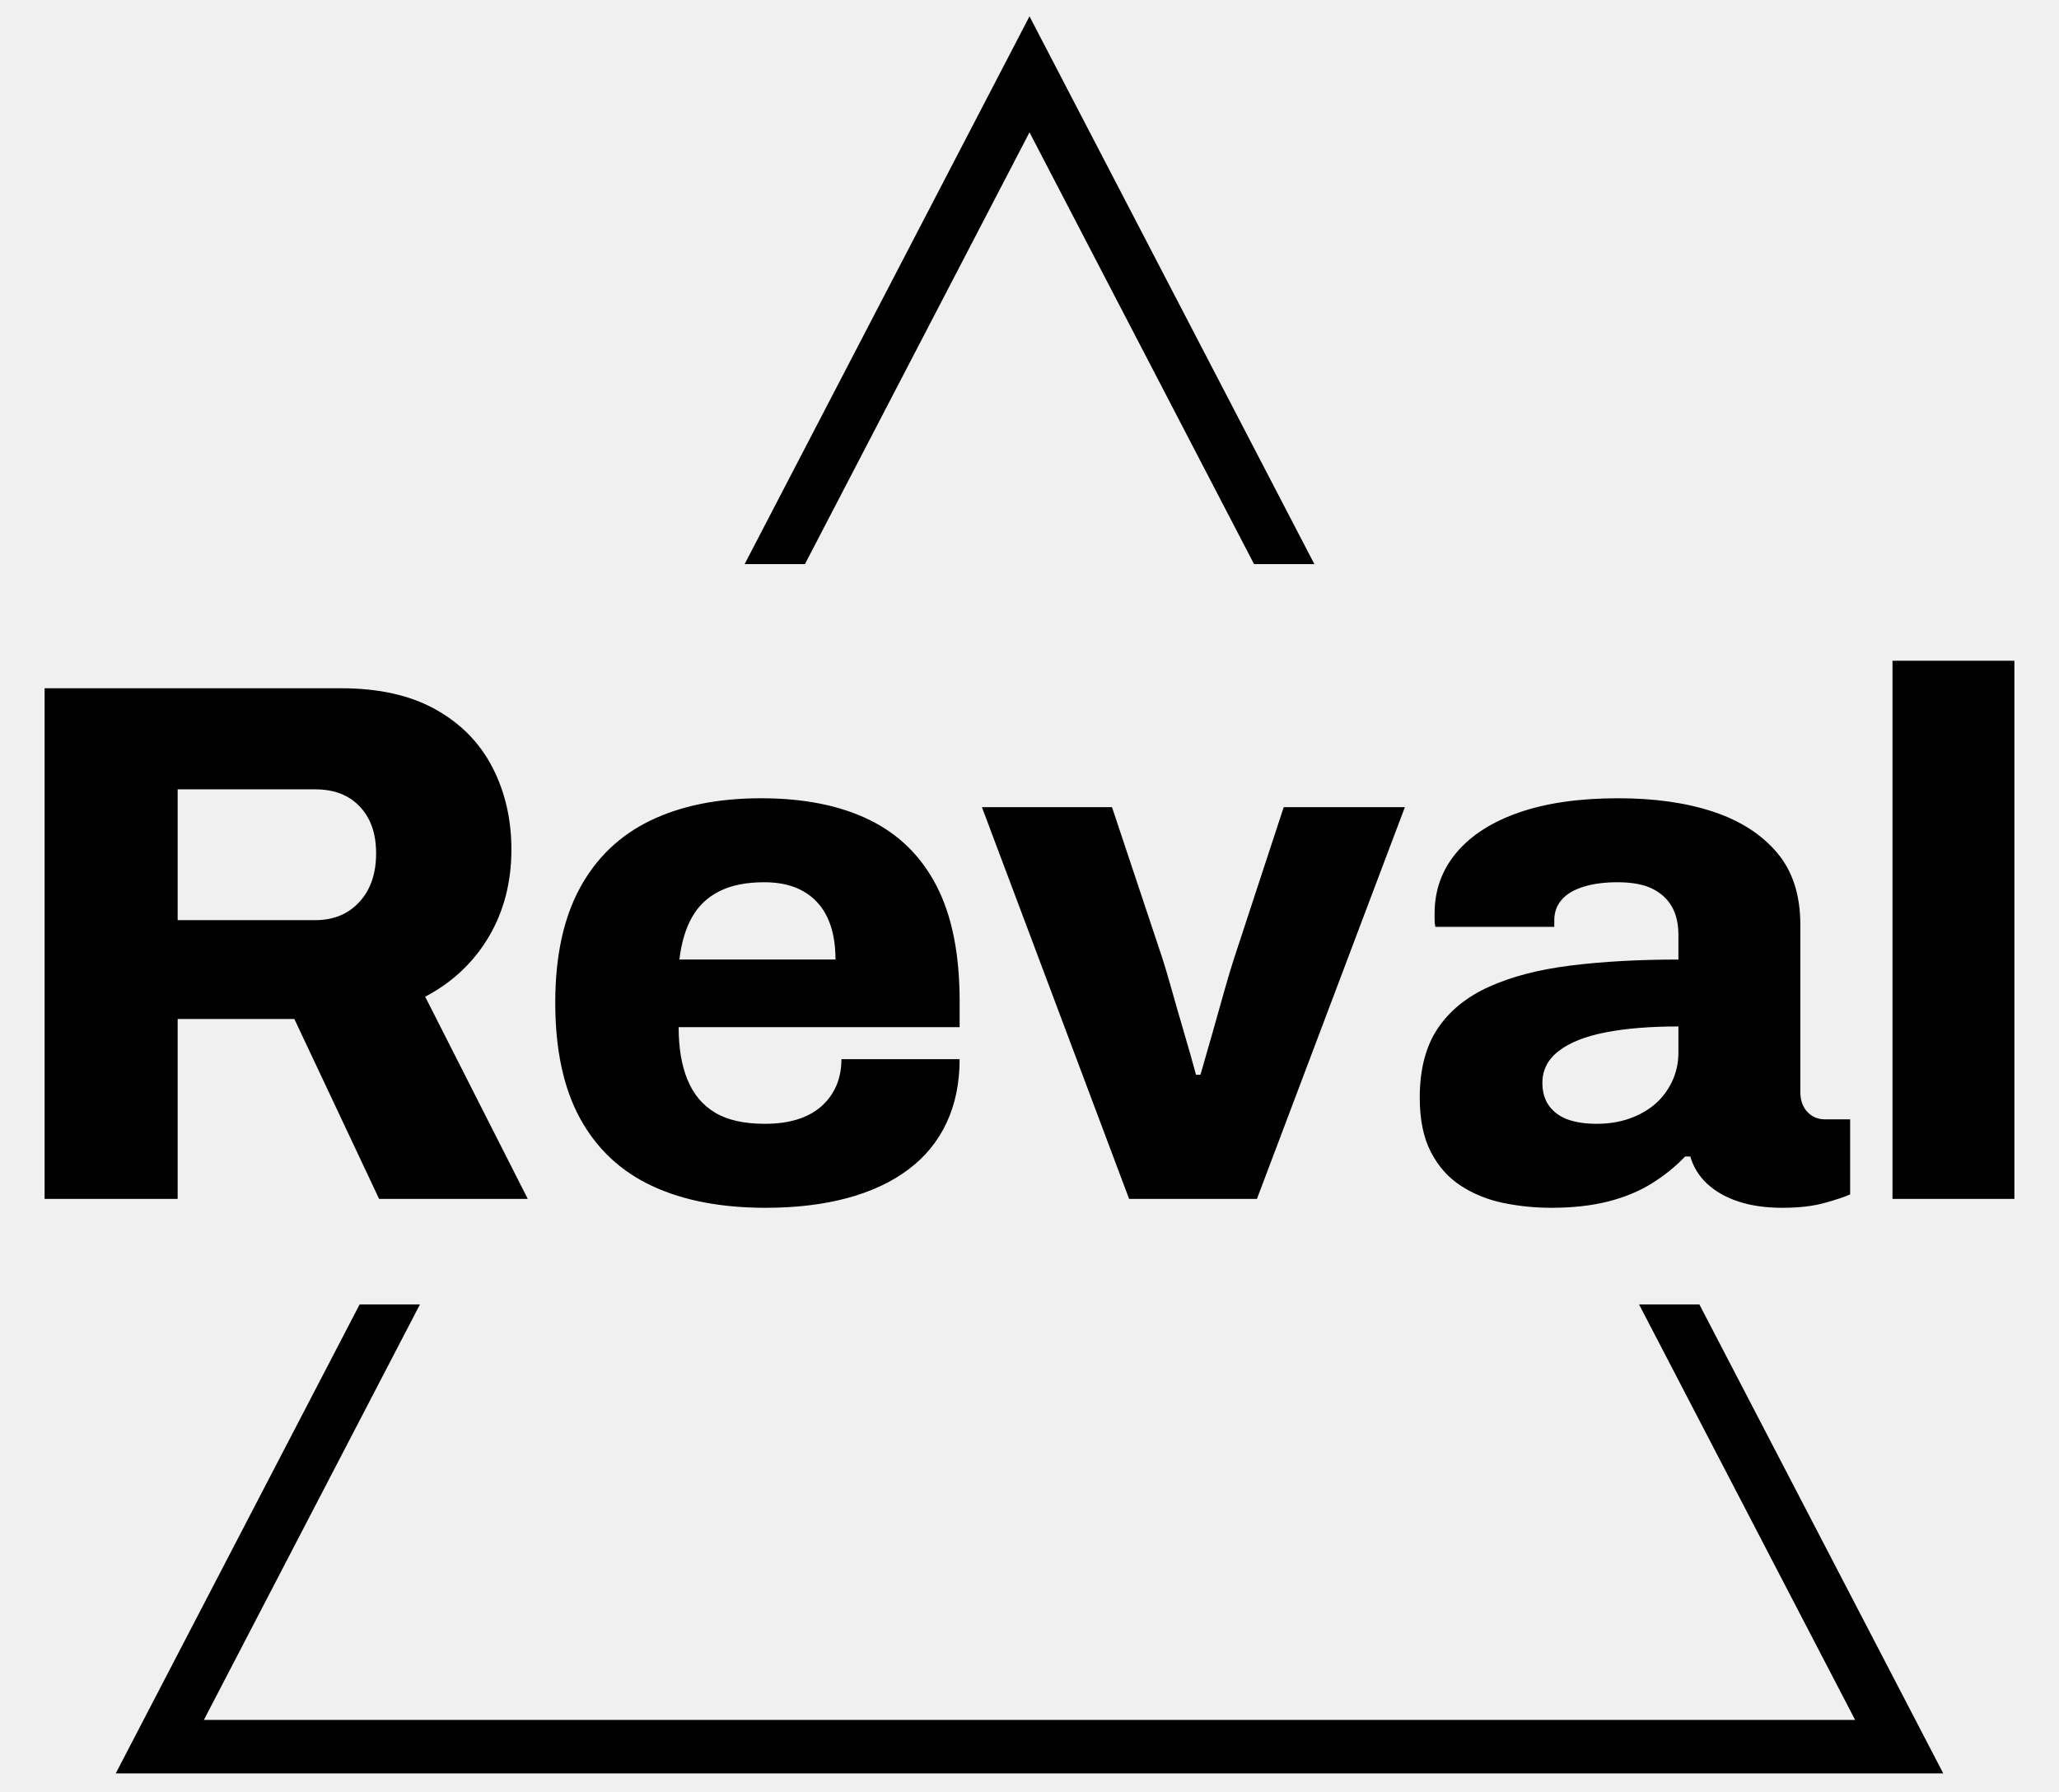
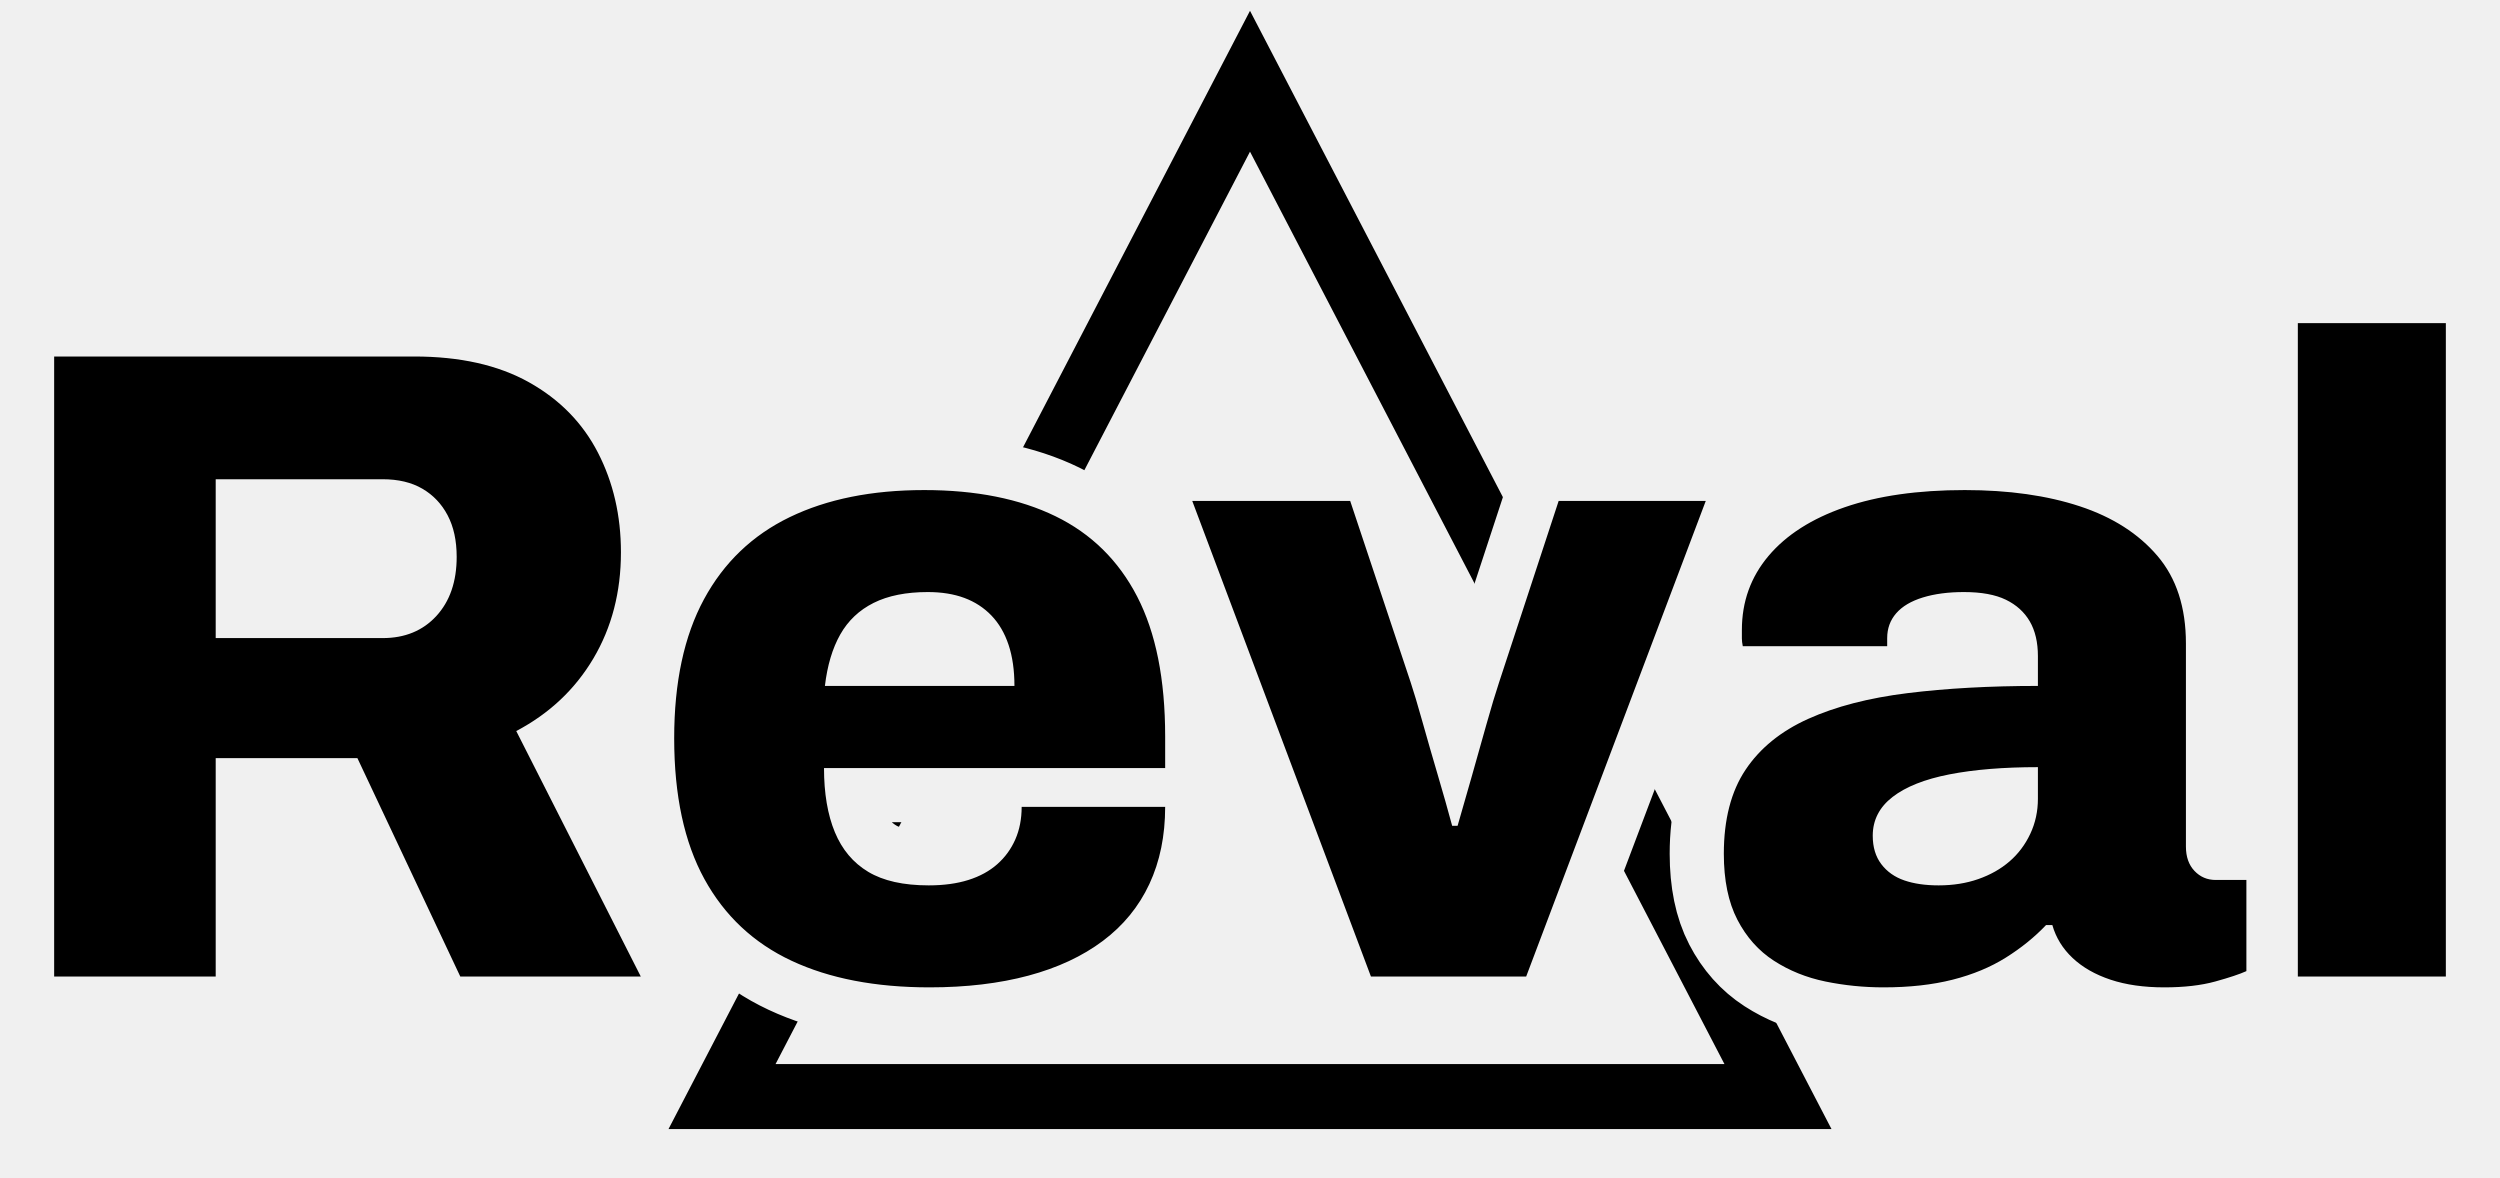
- <svg xmlns="http://www.w3.org/2000/svg" viewBox="15 -1613 2770 2410" role="img" aria-label="Reval">
+ <svg xmlns="http://www.w3.org/2000/svg" viewBox="15 -1082 2770 1305" role="img" aria-label="Reval">
  <defs>
-     <clipPath id="gap-m">
-       <rect x="15" y="-1613" width="2770" height="759" />
-       <rect x="15" y="142" width="2770" height="655" />
-     </clipPath>
+     <mask id="gap-m" maskUnits="userSpaceOnUse" x="15" y="-1082" width="2770" height="1305">
+       <rect x="15" y="-1082" width="2770" height="1305" fill="#fff" />
+       <path d="M75 0V-687H474Q550 -687 601.0 -658.5Q652 -630 677.5 -580.5Q703 -531 703 -470Q703 -404 672.5 -352.5Q642 -301 587 -272L725 0H525L411 -242H254V0ZM254 -375H439Q476 -375 498.5 -399.5Q521 -424 521 -465Q521 -492 511.0 -511.0Q501 -530 483.0 -540.5Q465 -551 439 -551H254Z M1045.0 12Q955.0 12 892.0 -17.5Q829.0 -47 795.5 -108.0Q762.0 -169 762.0 -264Q762.0 -357 795.0 -418.0Q828.0 -479 890.0 -509.0Q952.0 -539 1039.0 -539Q1125.0 -539 1184.5 -510.0Q1244.0 -481 1275.0 -421.0Q1306.0 -361 1306.0 -266V-231H928.0Q928.0 -189 940.0 -160.0Q952.0 -131 977.0 -116.0Q1002.0 -101 1044.0 -101Q1069.0 -101 1088.0 -107.0Q1107.0 -113 1120.0 -124.5Q1133.0 -136 1140.0 -152.0Q1147.0 -168 1147.0 -188H1306.0Q1306.0 -140 1288.5 -102.5Q1271.0 -65 1237.0 -39.5Q1203.0 -14 1154.5 -1.0Q1106.0 12 1045.0 12ZM929.0 -322H1139.0Q1139.0 -348 1132.5 -367.5Q1126.0 -387 1113.5 -400.0Q1101.0 -413 1083.5 -419.5Q1066.0 -426 1043.0 -426Q1007.0 -426 983.0 -414.0Q959.0 -402 946.0 -379.0Q933.0 -356 929.0 -322Z M1534.0 0 1336.0 -527H1511.0L1578.0 -326Q1583.0 -311 1591.0 -282.5Q1599.0 -254 1608.0 -223.5Q1617.0 -193 1624.0 -167H1630.0Q1637.0 -191 1645.5 -221.0Q1654.0 -251 1662.0 -279.5Q1670.0 -308 1676.0 -326L1742.0 -527H1905.0L1706.0 0Z M2102.0 12Q2069.0 12 2037.5 5.5Q2006.0 -1 1980.5 -17.5Q1955.0 -34 1940.0 -63.0Q1925.0 -92 1925.0 -136Q1925.0 -193 1949.0 -229.0Q1973.0 -265 2018.5 -285.5Q2064.0 -306 2128.5 -314.0Q2193.0 -322 2273.0 -322V-355Q2273.0 -378 2264.0 -393.5Q2255.0 -409 2237.5 -417.5Q2220.0 -426 2191.0 -426Q2165.0 -426 2145.5 -420.0Q2126.0 -414 2116.0 -402.5Q2106.0 -391 2106.0 -375V-366H1946.0Q1945.0 -371 1945.0 -374.5Q1945.0 -378 1945.0 -384Q1945.0 -431 1974.5 -466.0Q2004.0 -501 2059.0 -520.0Q2114.0 -539 2192.0 -539Q2265.0 -539 2319.5 -521.0Q2374.0 -503 2405.5 -466.0Q2437.0 -429 2437.0 -369V-144Q2437.0 -127 2446.5 -117.0Q2456.0 -107 2470.0 -107H2504.0V-6Q2493.0 -1 2469.5 5.5Q2446.0 12 2413.0 12Q2379.0 12 2353.5 3.5Q2328.0 -5 2311.5 -20.5Q2295.0 -36 2289.0 -57H2282.0Q2263.0 -37 2237.5 -21.0Q2212.0 -5 2178.5 3.5Q2145.0 12 2102.0 12ZM2163.0 -101Q2187.0 -101 2207.0 -108.0Q2227.0 -115 2241.5 -127.5Q2256.0 -140 2264.5 -158.0Q2273.0 -176 2273.0 -197V-232Q2216.0 -232 2175.0 -224.0Q2134.0 -216 2112.0 -199.0Q2090.0 -182 2090.0 -156Q2090.0 -137 2099.5 -124.5Q2109.0 -112 2125.0 -106.5Q2141.0 -101 2163.0 -101Z M2561.0 0V-724H2725.0V0Z" fill="#000" stroke="#000" stroke-width="120" stroke-linejoin="round" />
+     </mask>
  </defs>
-   <path clip-path="url(#gap-m)" d="M1400 -1513L2570 737H230Z" fill="none" stroke="currentColor" stroke-width="72" stroke-linejoin="miter" stroke-miterlimit="4" />
+   <path mask="url(#gap-m)" d="M1400 -992L1985 133H815Z" fill="none" stroke="currentColor" stroke-width="72" stroke-linejoin="miter" stroke-miterlimit="4" />
  <path fill="currentColor" d="M75 0V-687H474Q550 -687 601.0 -658.5Q652 -630 677.5 -580.5Q703 -531 703 -470Q703 -404 672.5 -352.5Q642 -301 587 -272L725 0H525L411 -242H254V0ZM254 -375H439Q476 -375 498.5 -399.5Q521 -424 521 -465Q521 -492 511.0 -511.0Q501 -530 483.0 -540.5Q465 -551 439 -551H254Z" />
  <path fill="currentColor" d="M1045.0 12Q955.0 12 892.0 -17.5Q829.0 -47 795.5 -108.0Q762.0 -169 762.0 -264Q762.0 -357 795.0 -418.0Q828.0 -479 890.0 -509.0Q952.0 -539 1039.0 -539Q1125.0 -539 1184.5 -510.0Q1244.0 -481 1275.0 -421.0Q1306.0 -361 1306.0 -266V-231H928.0Q928.0 -189 940.0 -160.0Q952.0 -131 977.0 -116.0Q1002.0 -101 1044.0 -101Q1069.0 -101 1088.0 -107.0Q1107.0 -113 1120.0 -124.5Q1133.0 -136 1140.0 -152.0Q1147.0 -168 1147.0 -188H1306.0Q1306.0 -140 1288.5 -102.5Q1271.0 -65 1237.0 -39.5Q1203.0 -14 1154.5 -1.0Q1106.0 12 1045.0 12ZM929.0 -322H1139.0Q1139.0 -348 1132.5 -367.5Q1126.0 -387 1113.5 -400.0Q1101.0 -413 1083.5 -419.5Q1066.0 -426 1043.0 -426Q1007.0 -426 983.0 -414.0Q959.0 -402 946.0 -379.0Q933.0 -356 929.0 -322Z M1534.0 0 1336.0 -527H1511.0L1578.0 -326Q1583.0 -311 1591.0 -282.5Q1599.0 -254 1608.0 -223.5Q1617.0 -193 1624.0 -167H1630.0Q1637.0 -191 1645.5 -221.0Q1654.0 -251 1662.0 -279.5Q1670.0 -308 1676.0 -326L1742.0 -527H1905.0L1706.0 0Z M2102.0 12Q2069.0 12 2037.5 5.5Q2006.0 -1 1980.5 -17.5Q1955.0 -34 1940.0 -63.0Q1925.0 -92 1925.0 -136Q1925.0 -193 1949.0 -229.0Q1973.0 -265 2018.5 -285.5Q2064.0 -306 2128.5 -314.0Q2193.0 -322 2273.0 -322V-355Q2273.0 -378 2264.0 -393.5Q2255.0 -409 2237.5 -417.5Q2220.0 -426 2191.0 -426Q2165.0 -426 2145.5 -420.0Q2126.0 -414 2116.0 -402.5Q2106.0 -391 2106.0 -375V-366H1946.0Q1945.0 -371 1945.0 -374.5Q1945.0 -378 1945.0 -384Q1945.0 -431 1974.5 -466.0Q2004.0 -501 2059.0 -520.0Q2114.0 -539 2192.0 -539Q2265.0 -539 2319.5 -521.0Q2374.0 -503 2405.5 -466.0Q2437.0 -429 2437.0 -369V-144Q2437.0 -127 2446.5 -117.0Q2456.0 -107 2470.0 -107H2504.0V-6Q2493.0 -1 2469.5 5.5Q2446.0 12 2413.0 12Q2379.0 12 2353.5 3.5Q2328.0 -5 2311.5 -20.5Q2295.0 -36 2289.0 -57H2282.0Q2263.0 -37 2237.5 -21.0Q2212.0 -5 2178.5 3.5Q2145.0 12 2102.0 12ZM2163.0 -101Q2187.0 -101 2207.0 -108.0Q2227.0 -115 2241.5 -127.5Q2256.0 -140 2264.5 -158.0Q2273.0 -176 2273.0 -197V-232Q2216.0 -232 2175.0 -224.0Q2134.0 -216 2112.0 -199.0Q2090.0 -182 2090.0 -156Q2090.0 -137 2099.5 -124.5Q2109.0 -112 2125.0 -106.5Q2141.0 -101 2163.0 -101Z M2561.0 0V-724H2725.0V0Z" />
</svg>
